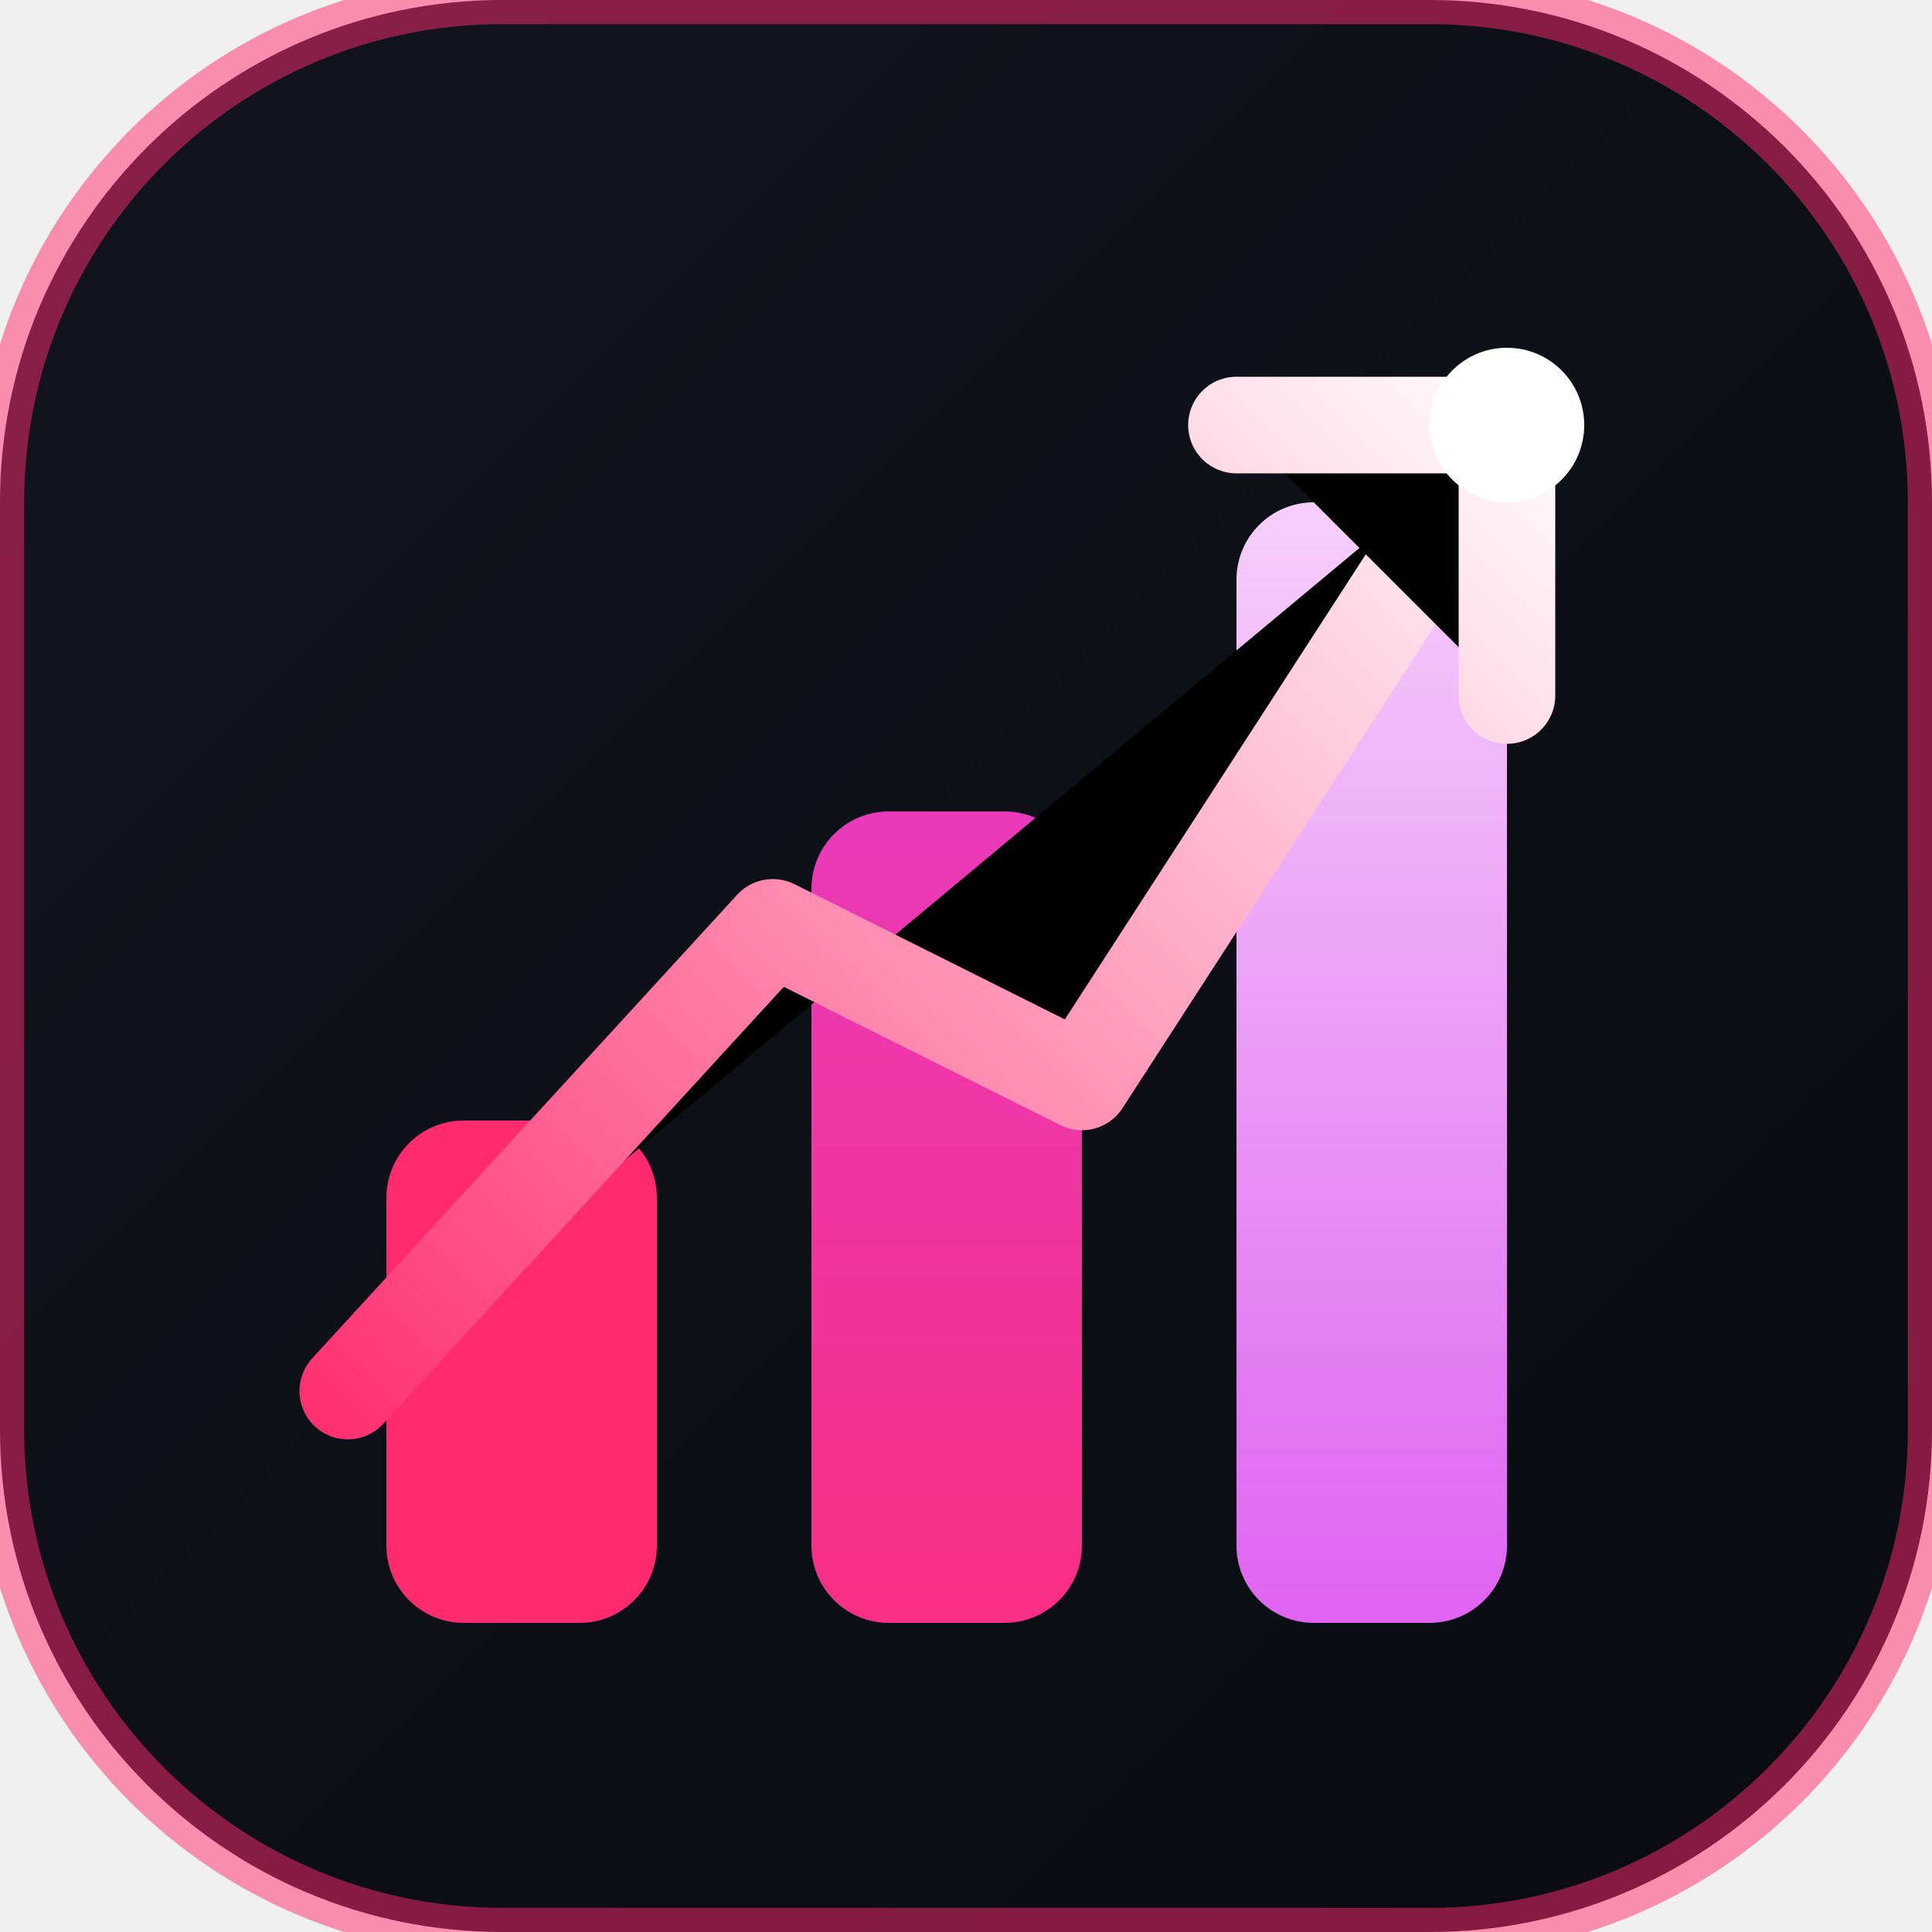
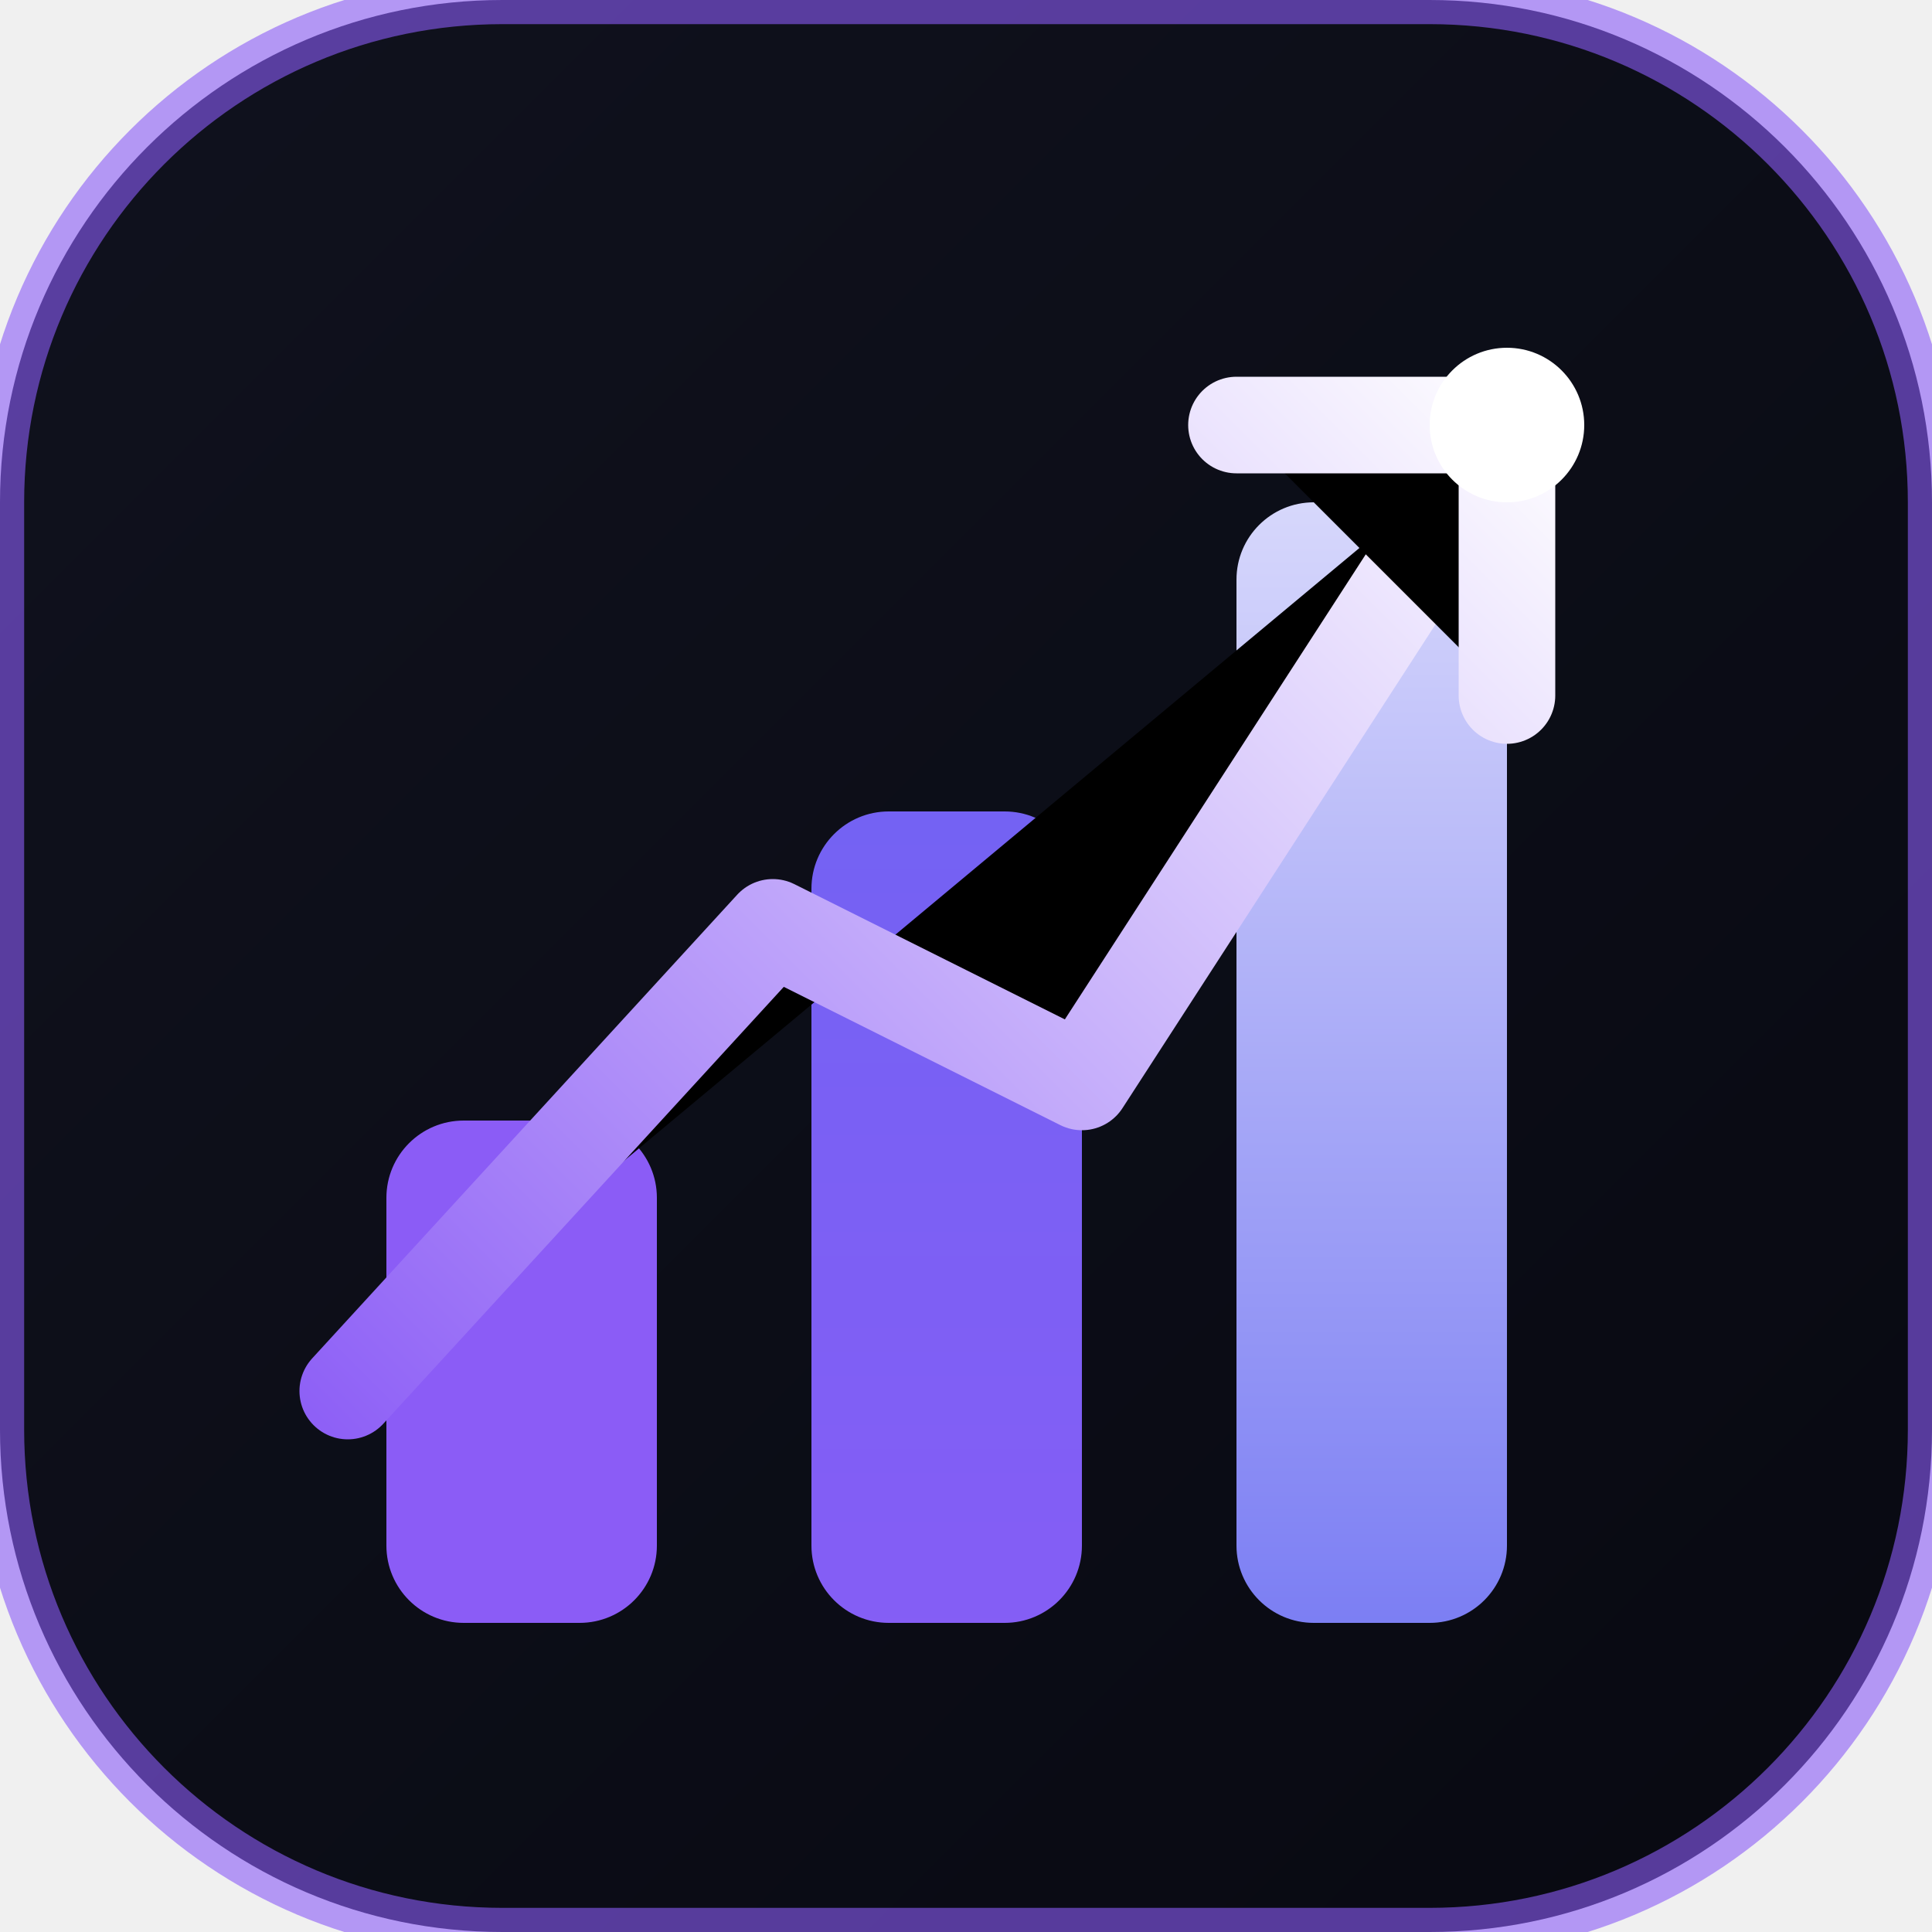
<svg xmlns="http://www.w3.org/2000/svg" viewBox="0 0 100 100" width="64" height="64">
  <defs>
    <linearGradient id="bgThemeGrad" x1="0%" y1="0%" x2="100%" y2="100%">
-       <stop offset="0%" stop-color="#12151e" />
-       <stop offset="100%" stop-color="#090b11" />
+       <stop offset="0%" stop-color="#10121e" />
+       <stop offset="100%" stop-color="#080911" />
    </linearGradient>
    <linearGradient id="bar1Grad" x1="0" y1="100" x2="0" y2="0" gradientUnits="userSpaceOnUse">
-       <stop offset="0%" stop-color="#ff2a70" opacity="0.6" />
-       <stop offset="100%" stop-color="#ff2a70" />
+       <stop offset="0%" stop-color="#8b5cf6" opacity="0.6" />
+       <stop offset="100%" stop-color="#8b5cf6" />
    </linearGradient>
    <linearGradient id="bar2Grad" x1="0" y1="100" x2="0" y2="0" gradientUnits="userSpaceOnUse">
-       <stop offset="0%" stop-color="#ff2a70" />
-       <stop offset="100%" stop-color="#d946ef" />
+       <stop offset="0%" stop-color="#8b5cf6" />
+       <stop offset="100%" stop-color="#6366f1" />
    </linearGradient>
    <linearGradient id="bar3Grad" x1="0" y1="100" x2="0" y2="0" gradientUnits="userSpaceOnUse">
-       <stop offset="0%" stop-color="#d946ef" />
+       <stop offset="0%" stop-color="#6366f1" />
      <stop offset="100%" stop-color="#ffffff" />
    </linearGradient>
    <linearGradient id="arrowGrad" x1="20" y1="80" x2="80" y2="20" gradientUnits="userSpaceOnUse">
-       <stop offset="0%" stop-color="#ff2a70" />
+       <stop offset="0%" stop-color="#8b5cf6" />
      <stop offset="100%" stop-color="#ffffff" />
    </linearGradient>
  </defs>
-   <rect width="100" height="100" rx="26" fill="url(#bgThemeGrad)" stroke="rgba(255, 42, 112, 0.5)" stroke-width="2.5" />
+   <rect width="100" height="100" rx="26" fill="url(#bgThemeGrad)" stroke="rgba(139, 92, 246, 0.6)" stroke-width="2.5" />
  <rect x="20" y="58" width="14" height="26" rx="4" fill="url(#bar1Grad)" />
  <rect x="42" y="42" width="14" height="42" rx="4" fill="url(#bar2Grad)" />
  <rect x="64" y="26" width="14" height="58" rx="4" fill="url(#bar3Grad)" />
  <path d="M 18 72 L 40 48 L 56 56 L 78 22" stroke="url(#arrowGrad)" stroke-width="5" stroke-linecap="round" stroke-linejoin="round" />
  <path d="M 64 22 H 78 V 36" stroke="url(#arrowGrad)" stroke-width="5" stroke-linecap="round" stroke-linejoin="round" />
  <circle cx="78" cy="22" r="4" fill="#ffffff" />
</svg>
